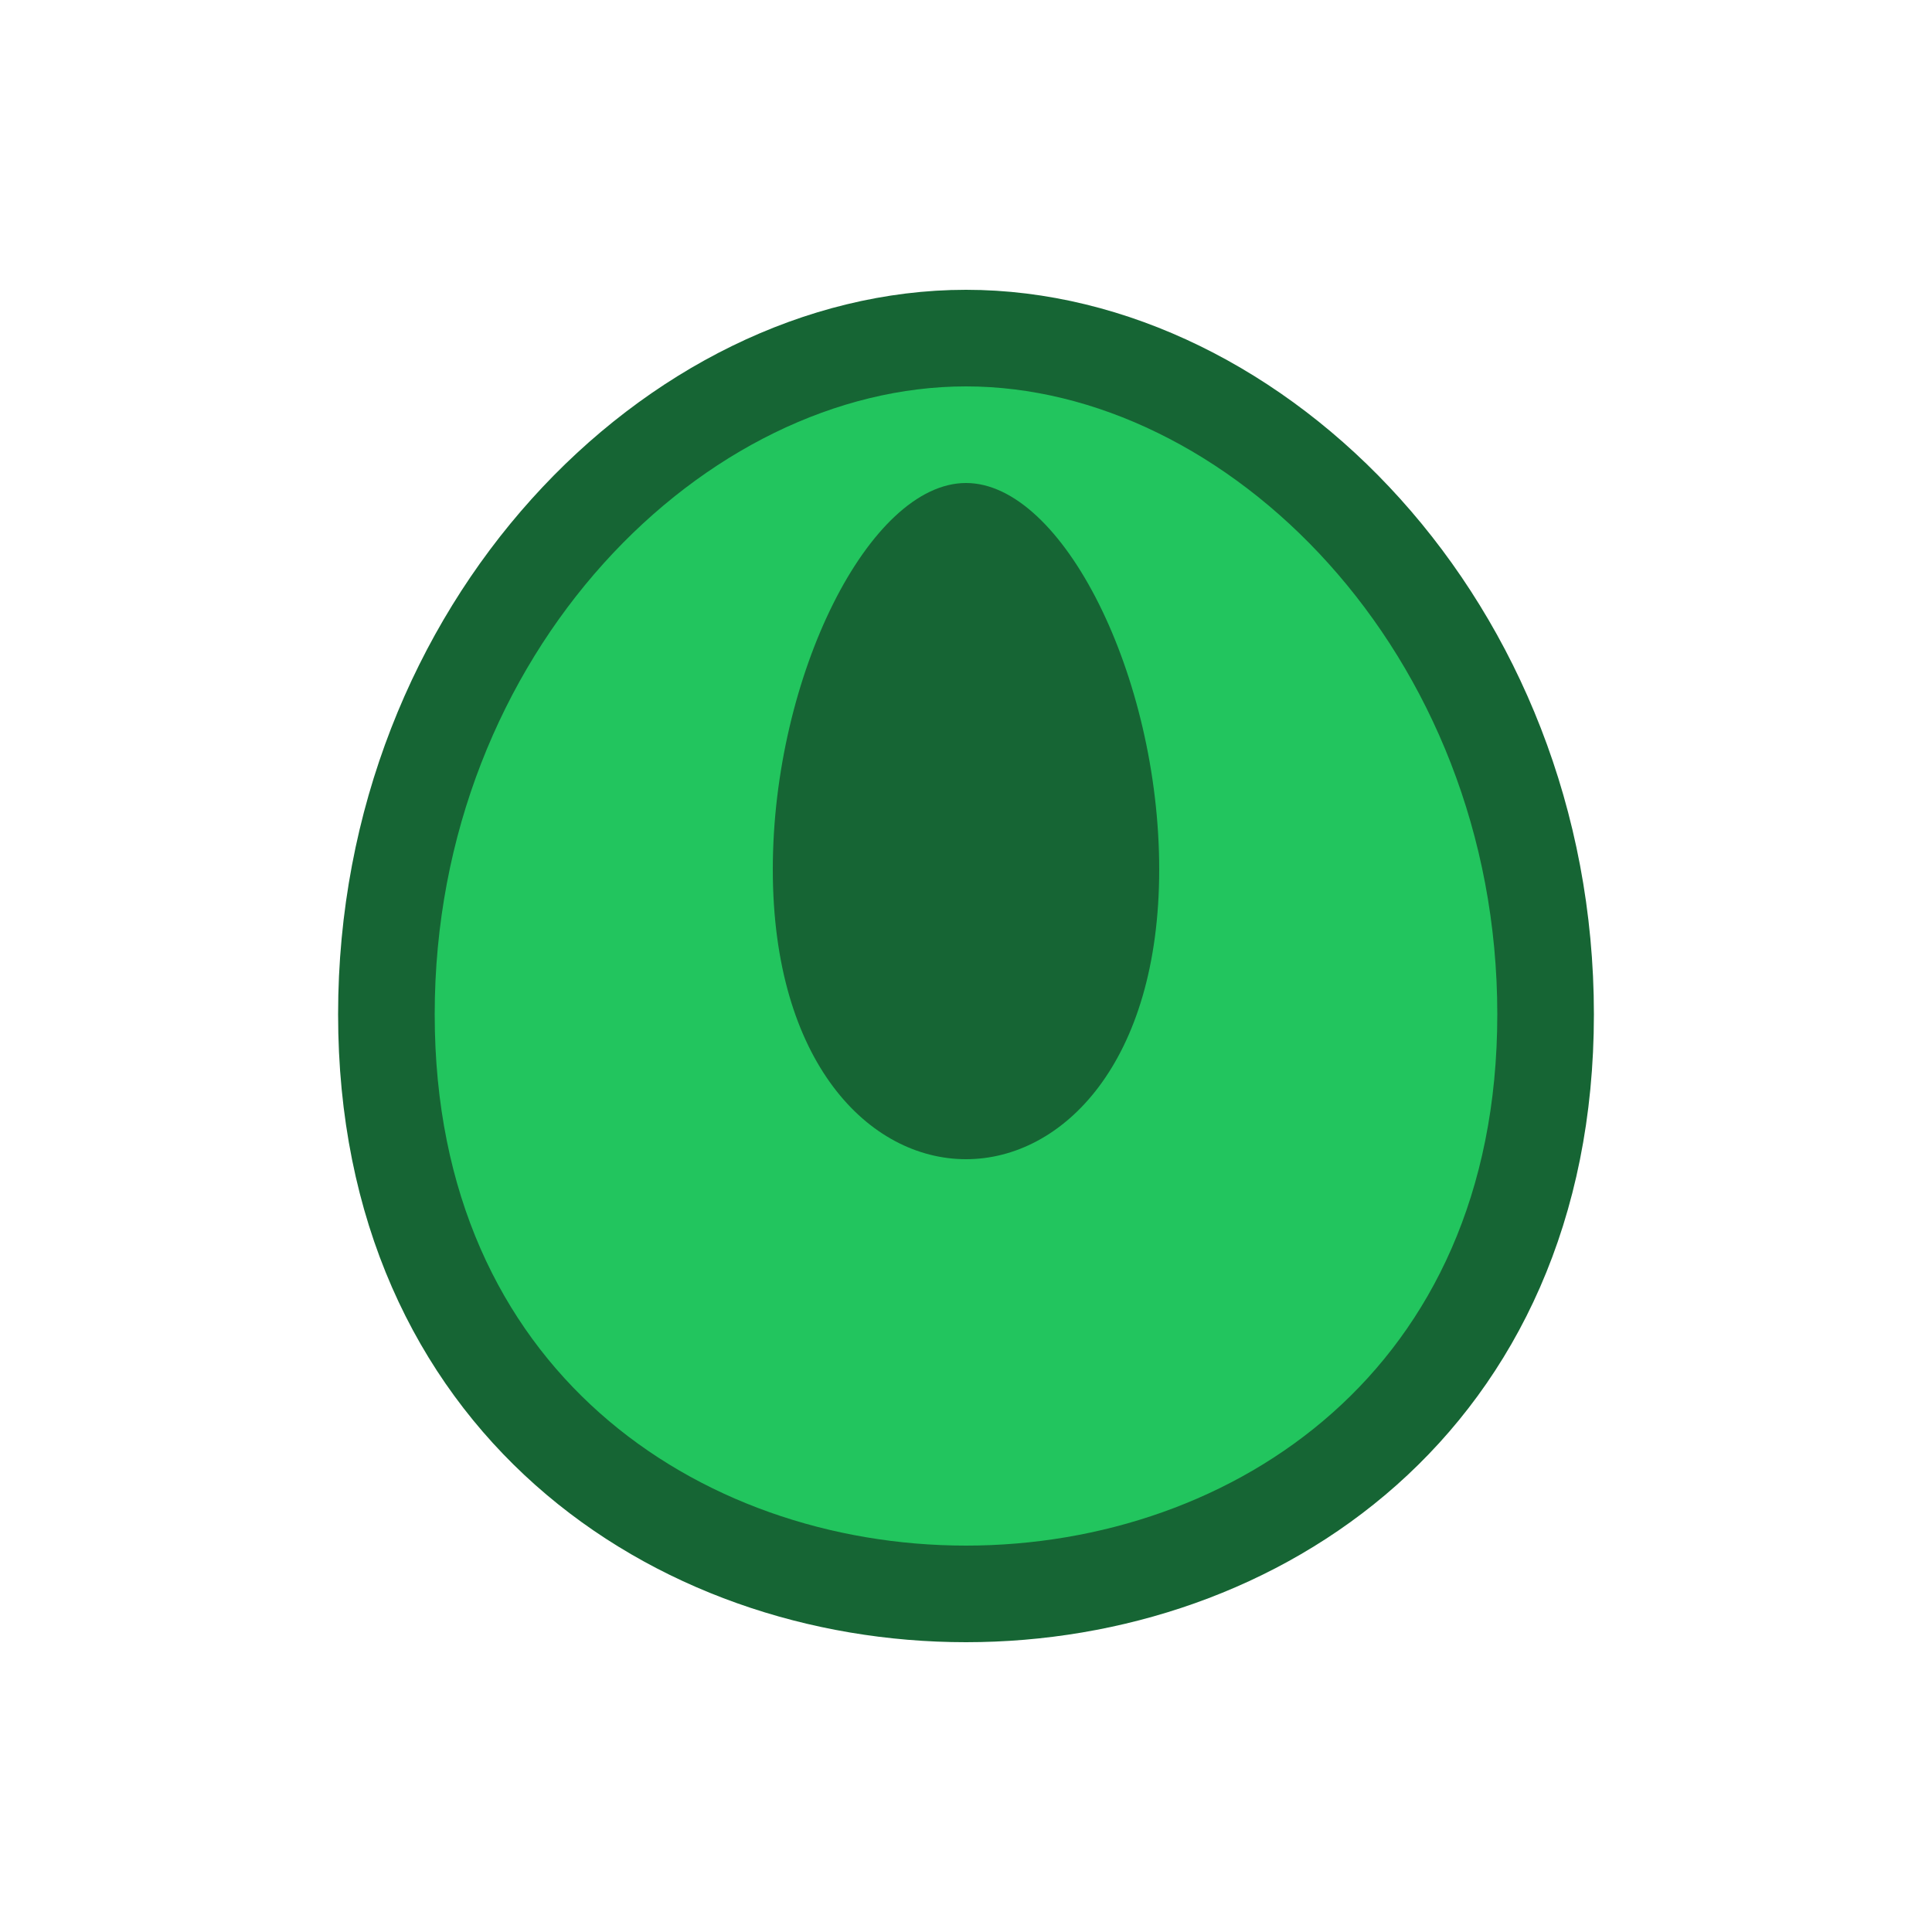
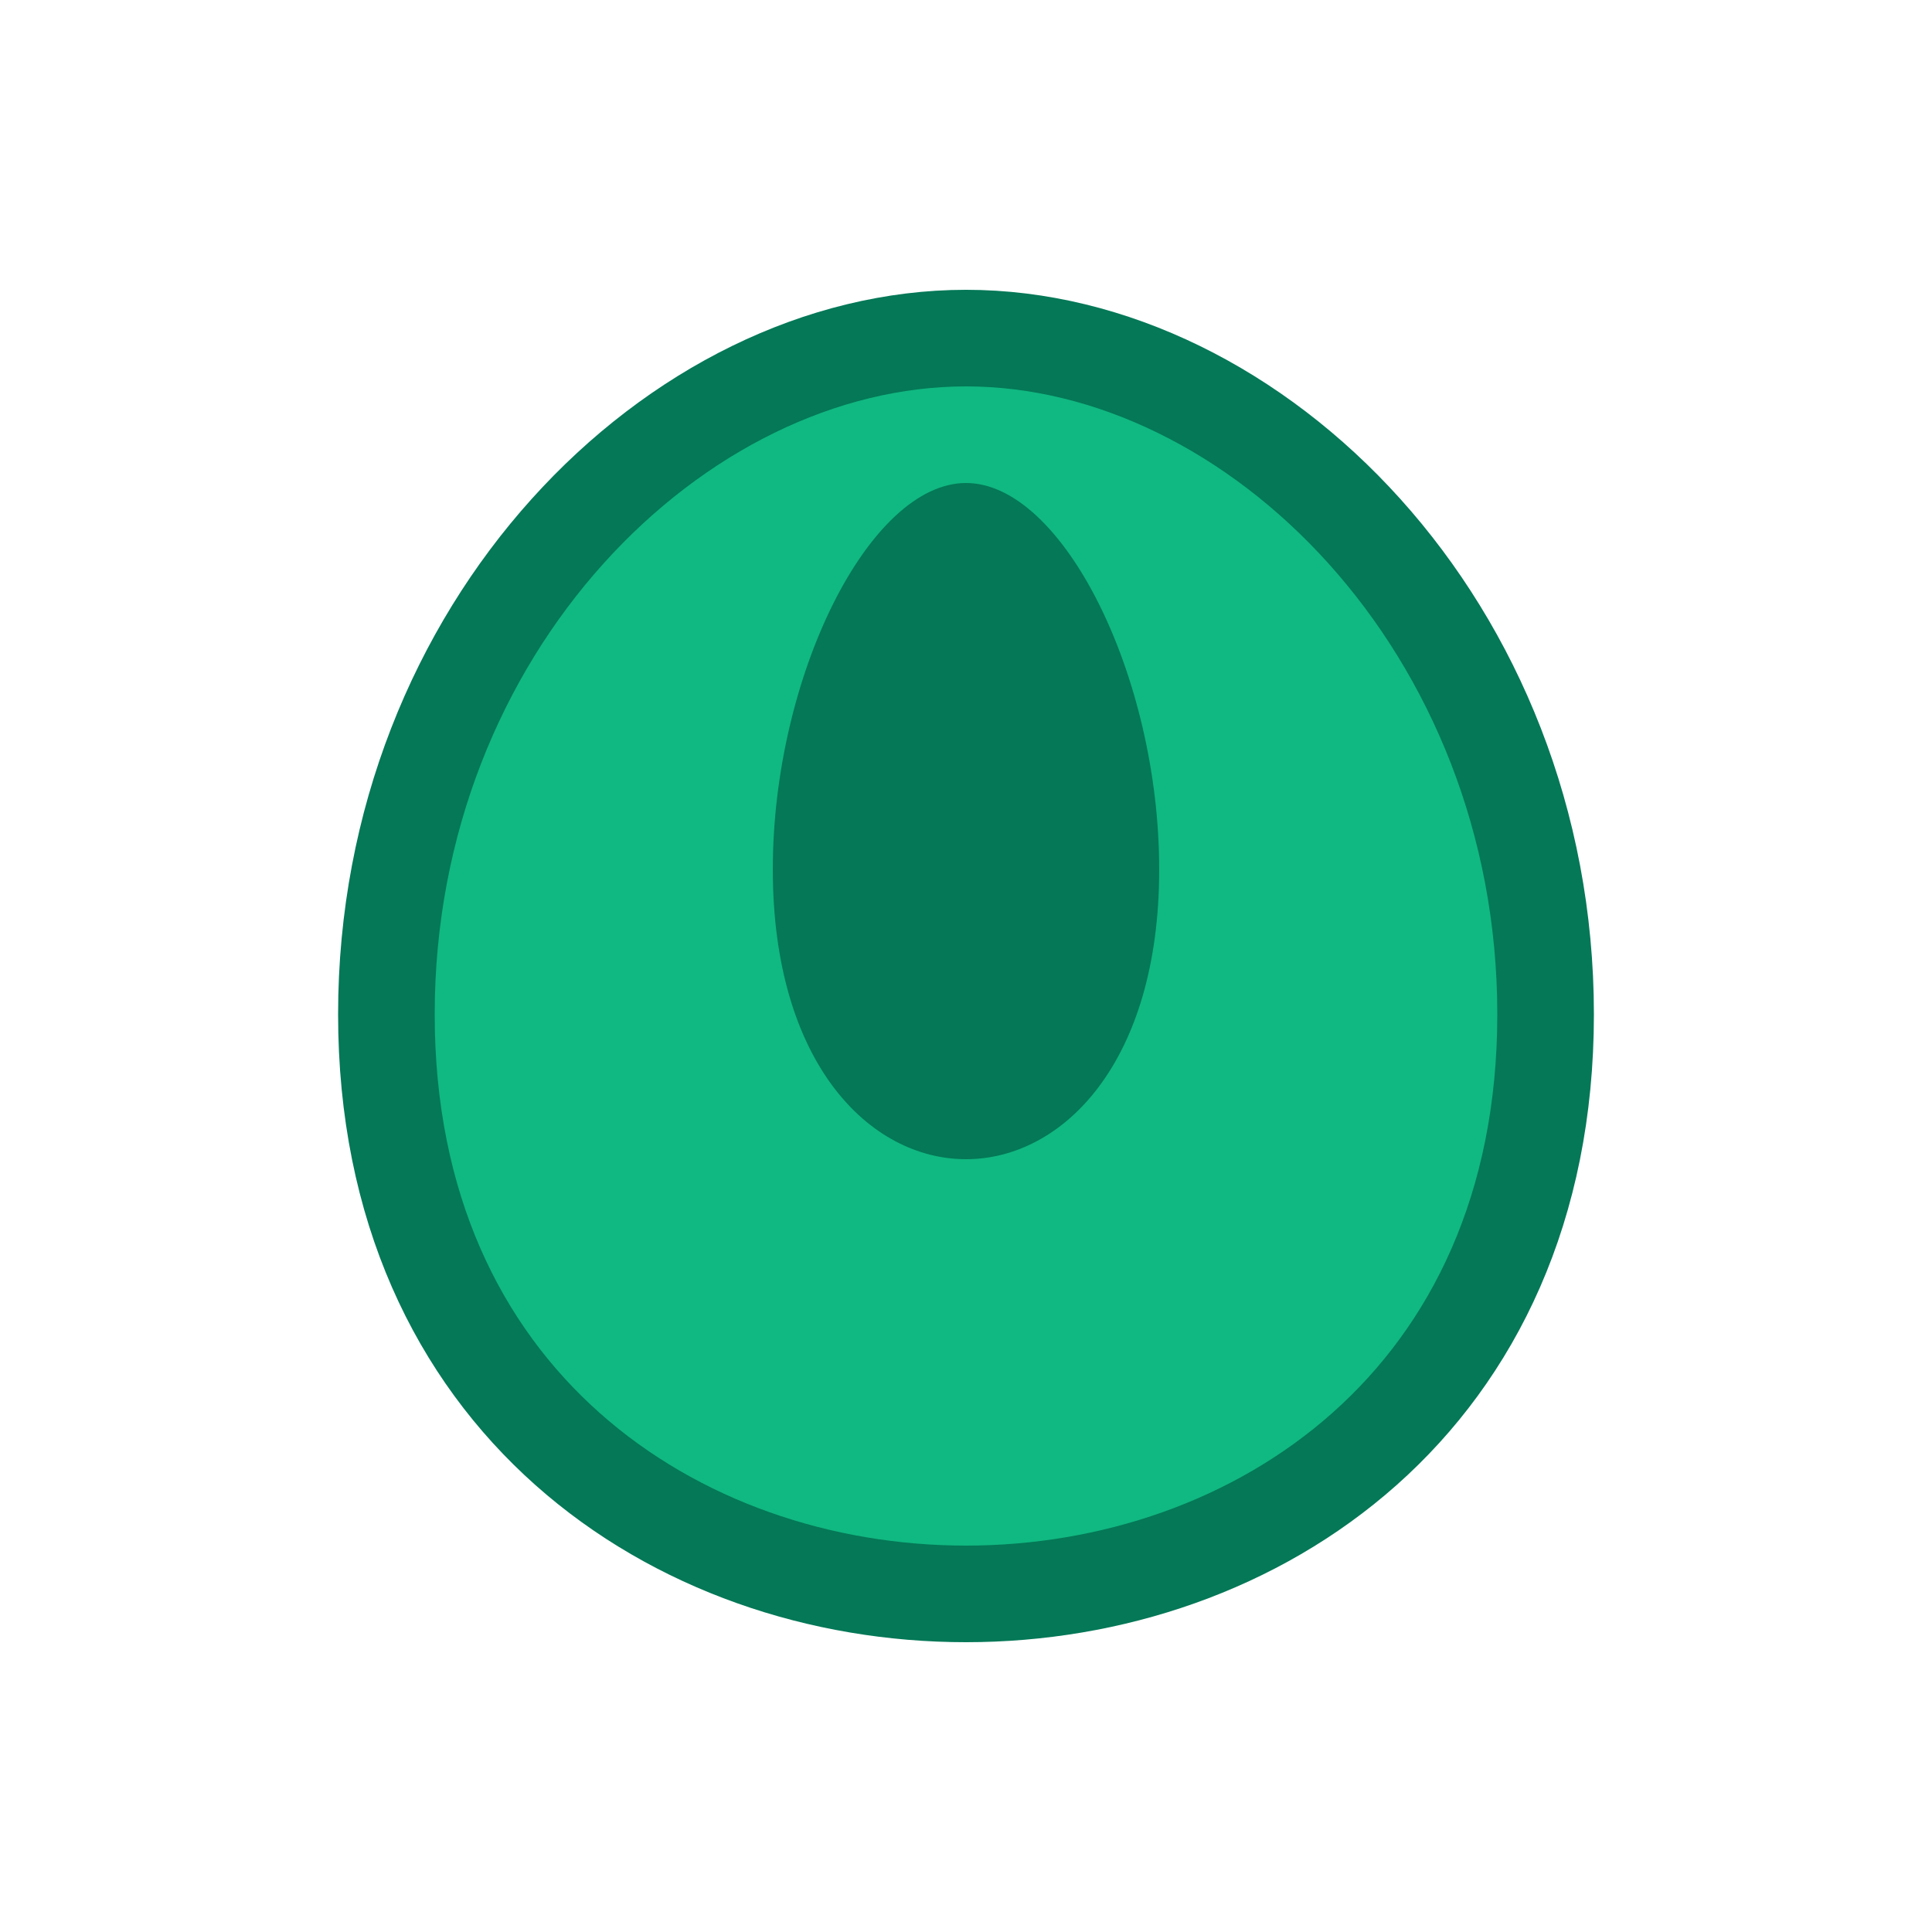
<svg xmlns="http://www.w3.org/2000/svg" width="40" height="40" viewBox="0 0 40 40">
-   <path fill="#22C55E" stroke="#166534" stroke-width="2" d="M20,7 C26,7 32,13 32,21 C32,29 26,33 20,33 C14,33 8,29 8,21 C8,13 14,7 20,7 Z" />
-   <path fill="#166534" d="M20,10 C22,10 24,14 24,18 C24,22 22,24 20,24 C18,24 16,22 16,18 C16,14 18,10 20,10 Z" />
+   <path fill="#10B981" stroke="#047857" stroke-width="2" d="M20,7 C26,7 32,13 32,21 C32,29 26,33 20,33 C14,33 8,29 8,21 C8,13 14,7 20,7 Z" />
+   <path fill="#047857" d="M20,10 C22,10 24,14 24,18 C24,22 22,24 20,24 C18,24 16,22 16,18 C16,14 18,10 20,10 Z" />
</svg>
